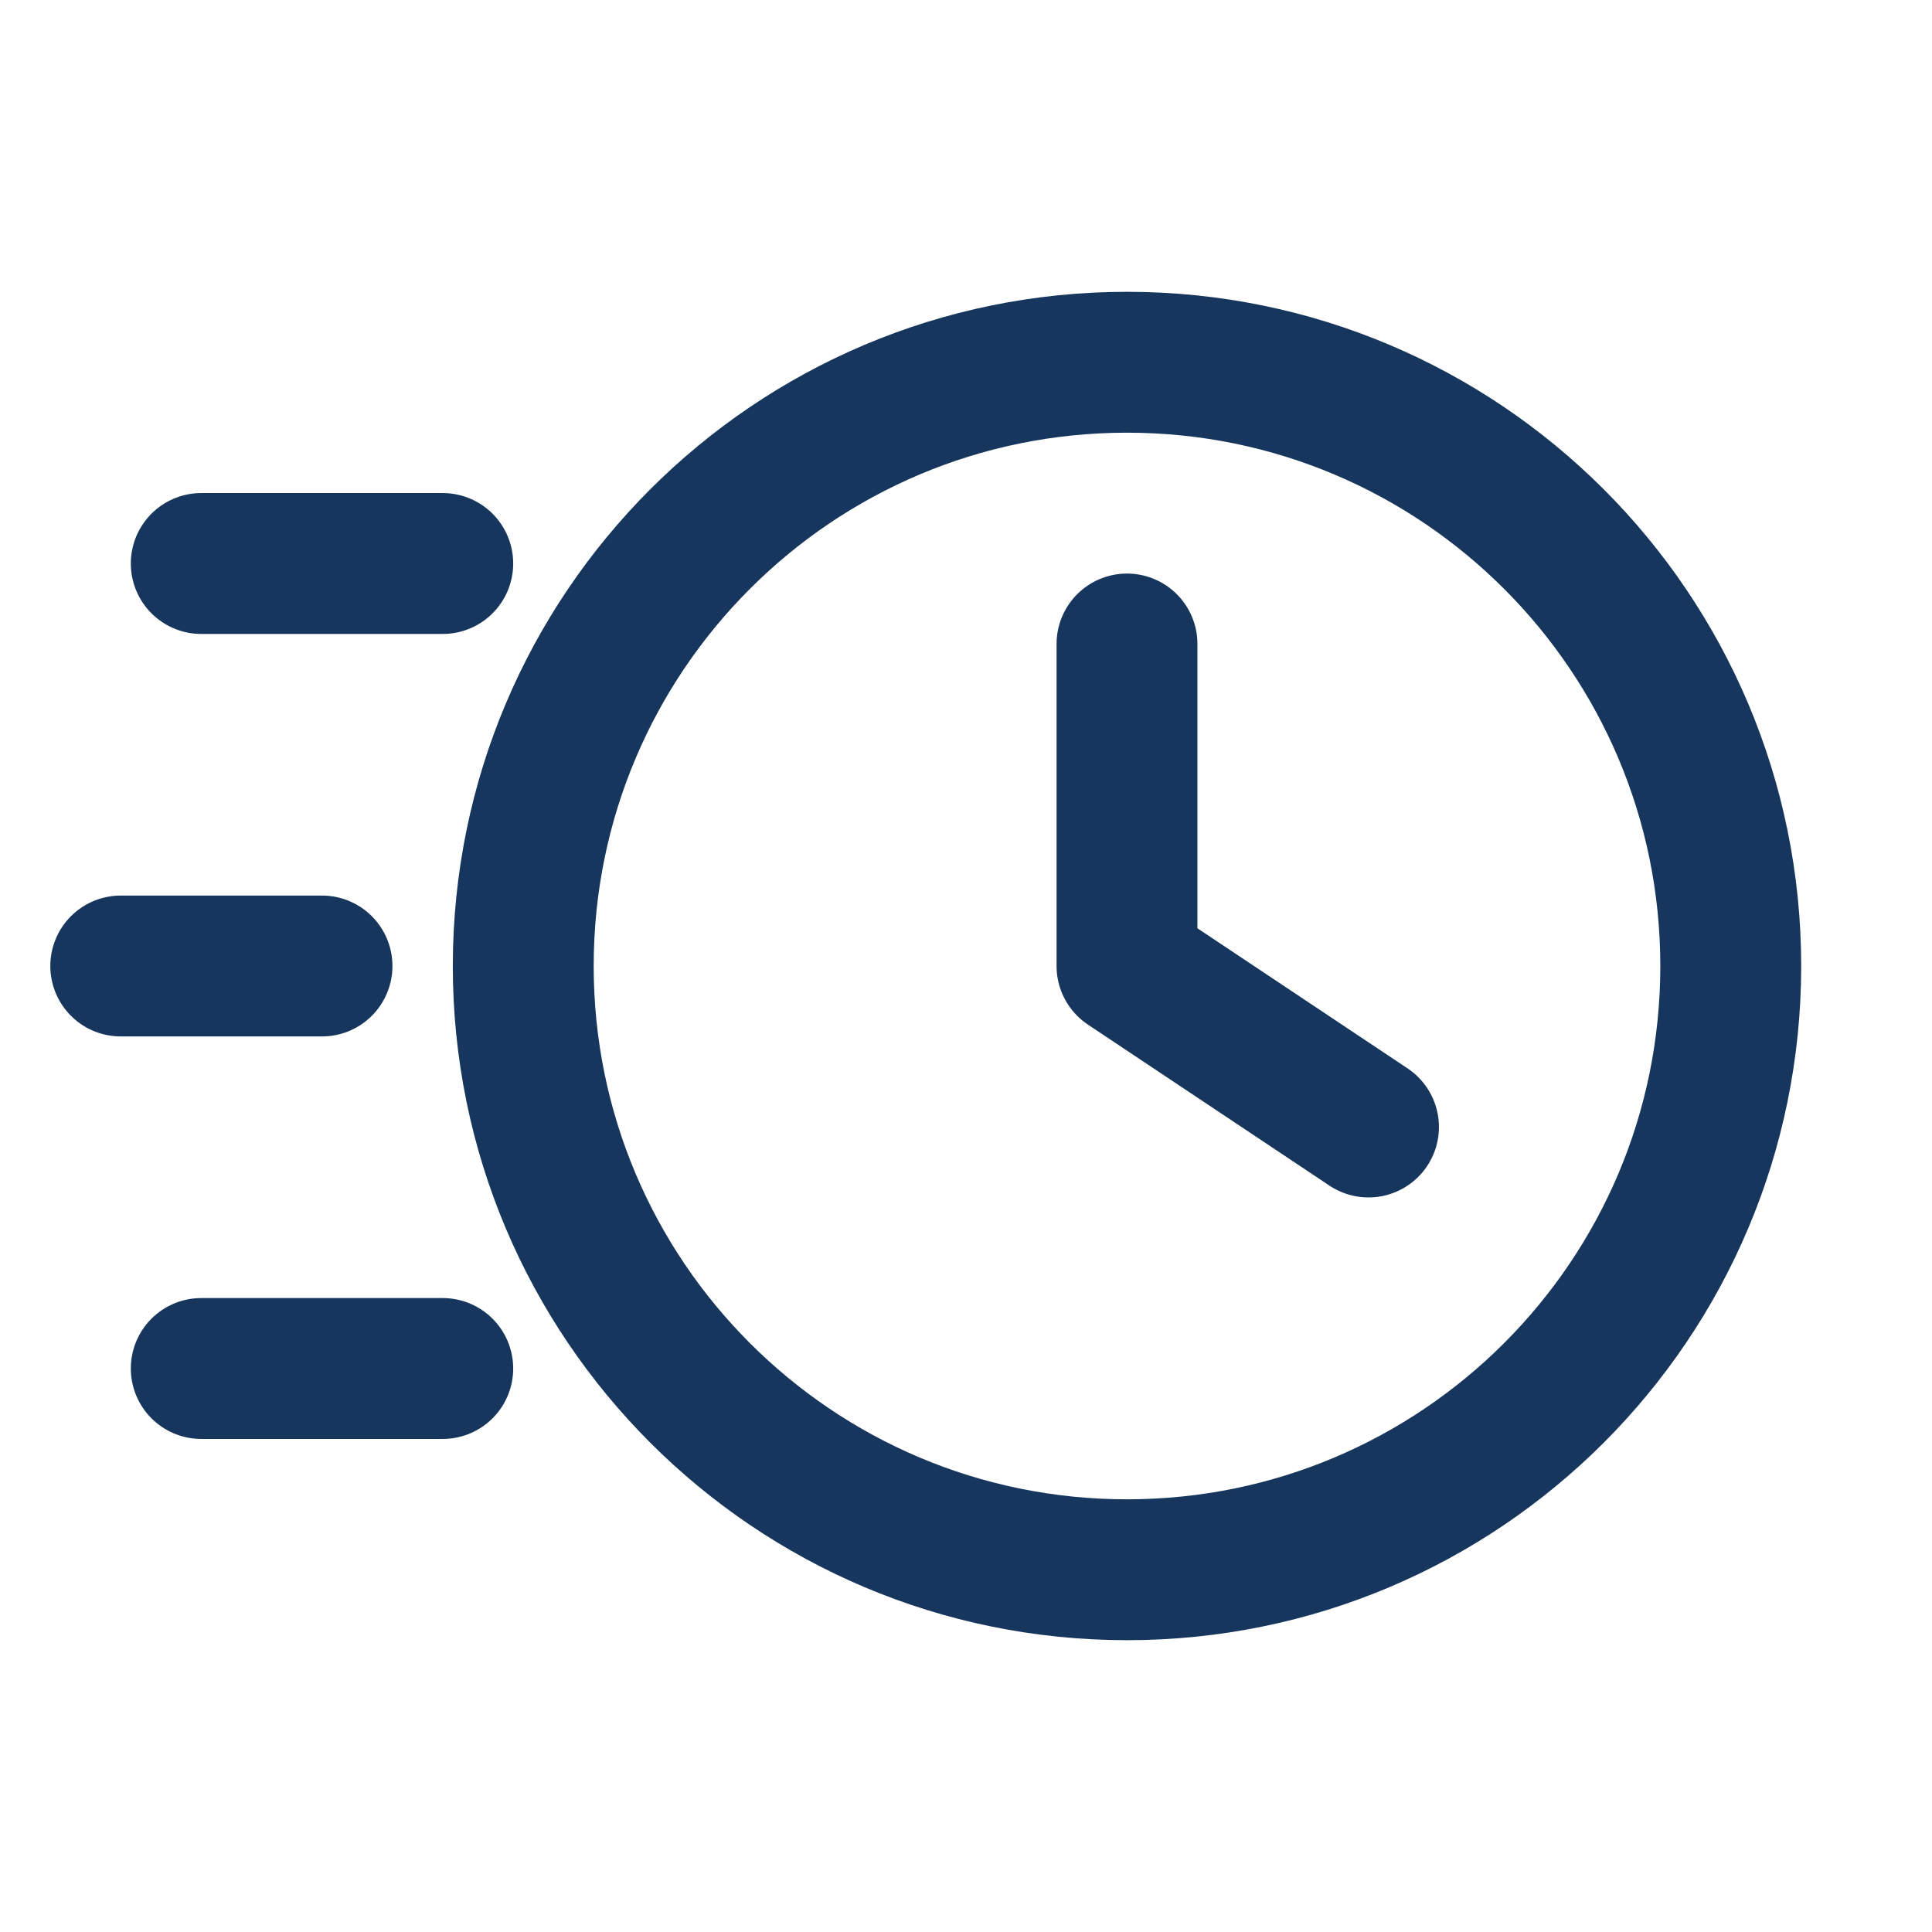
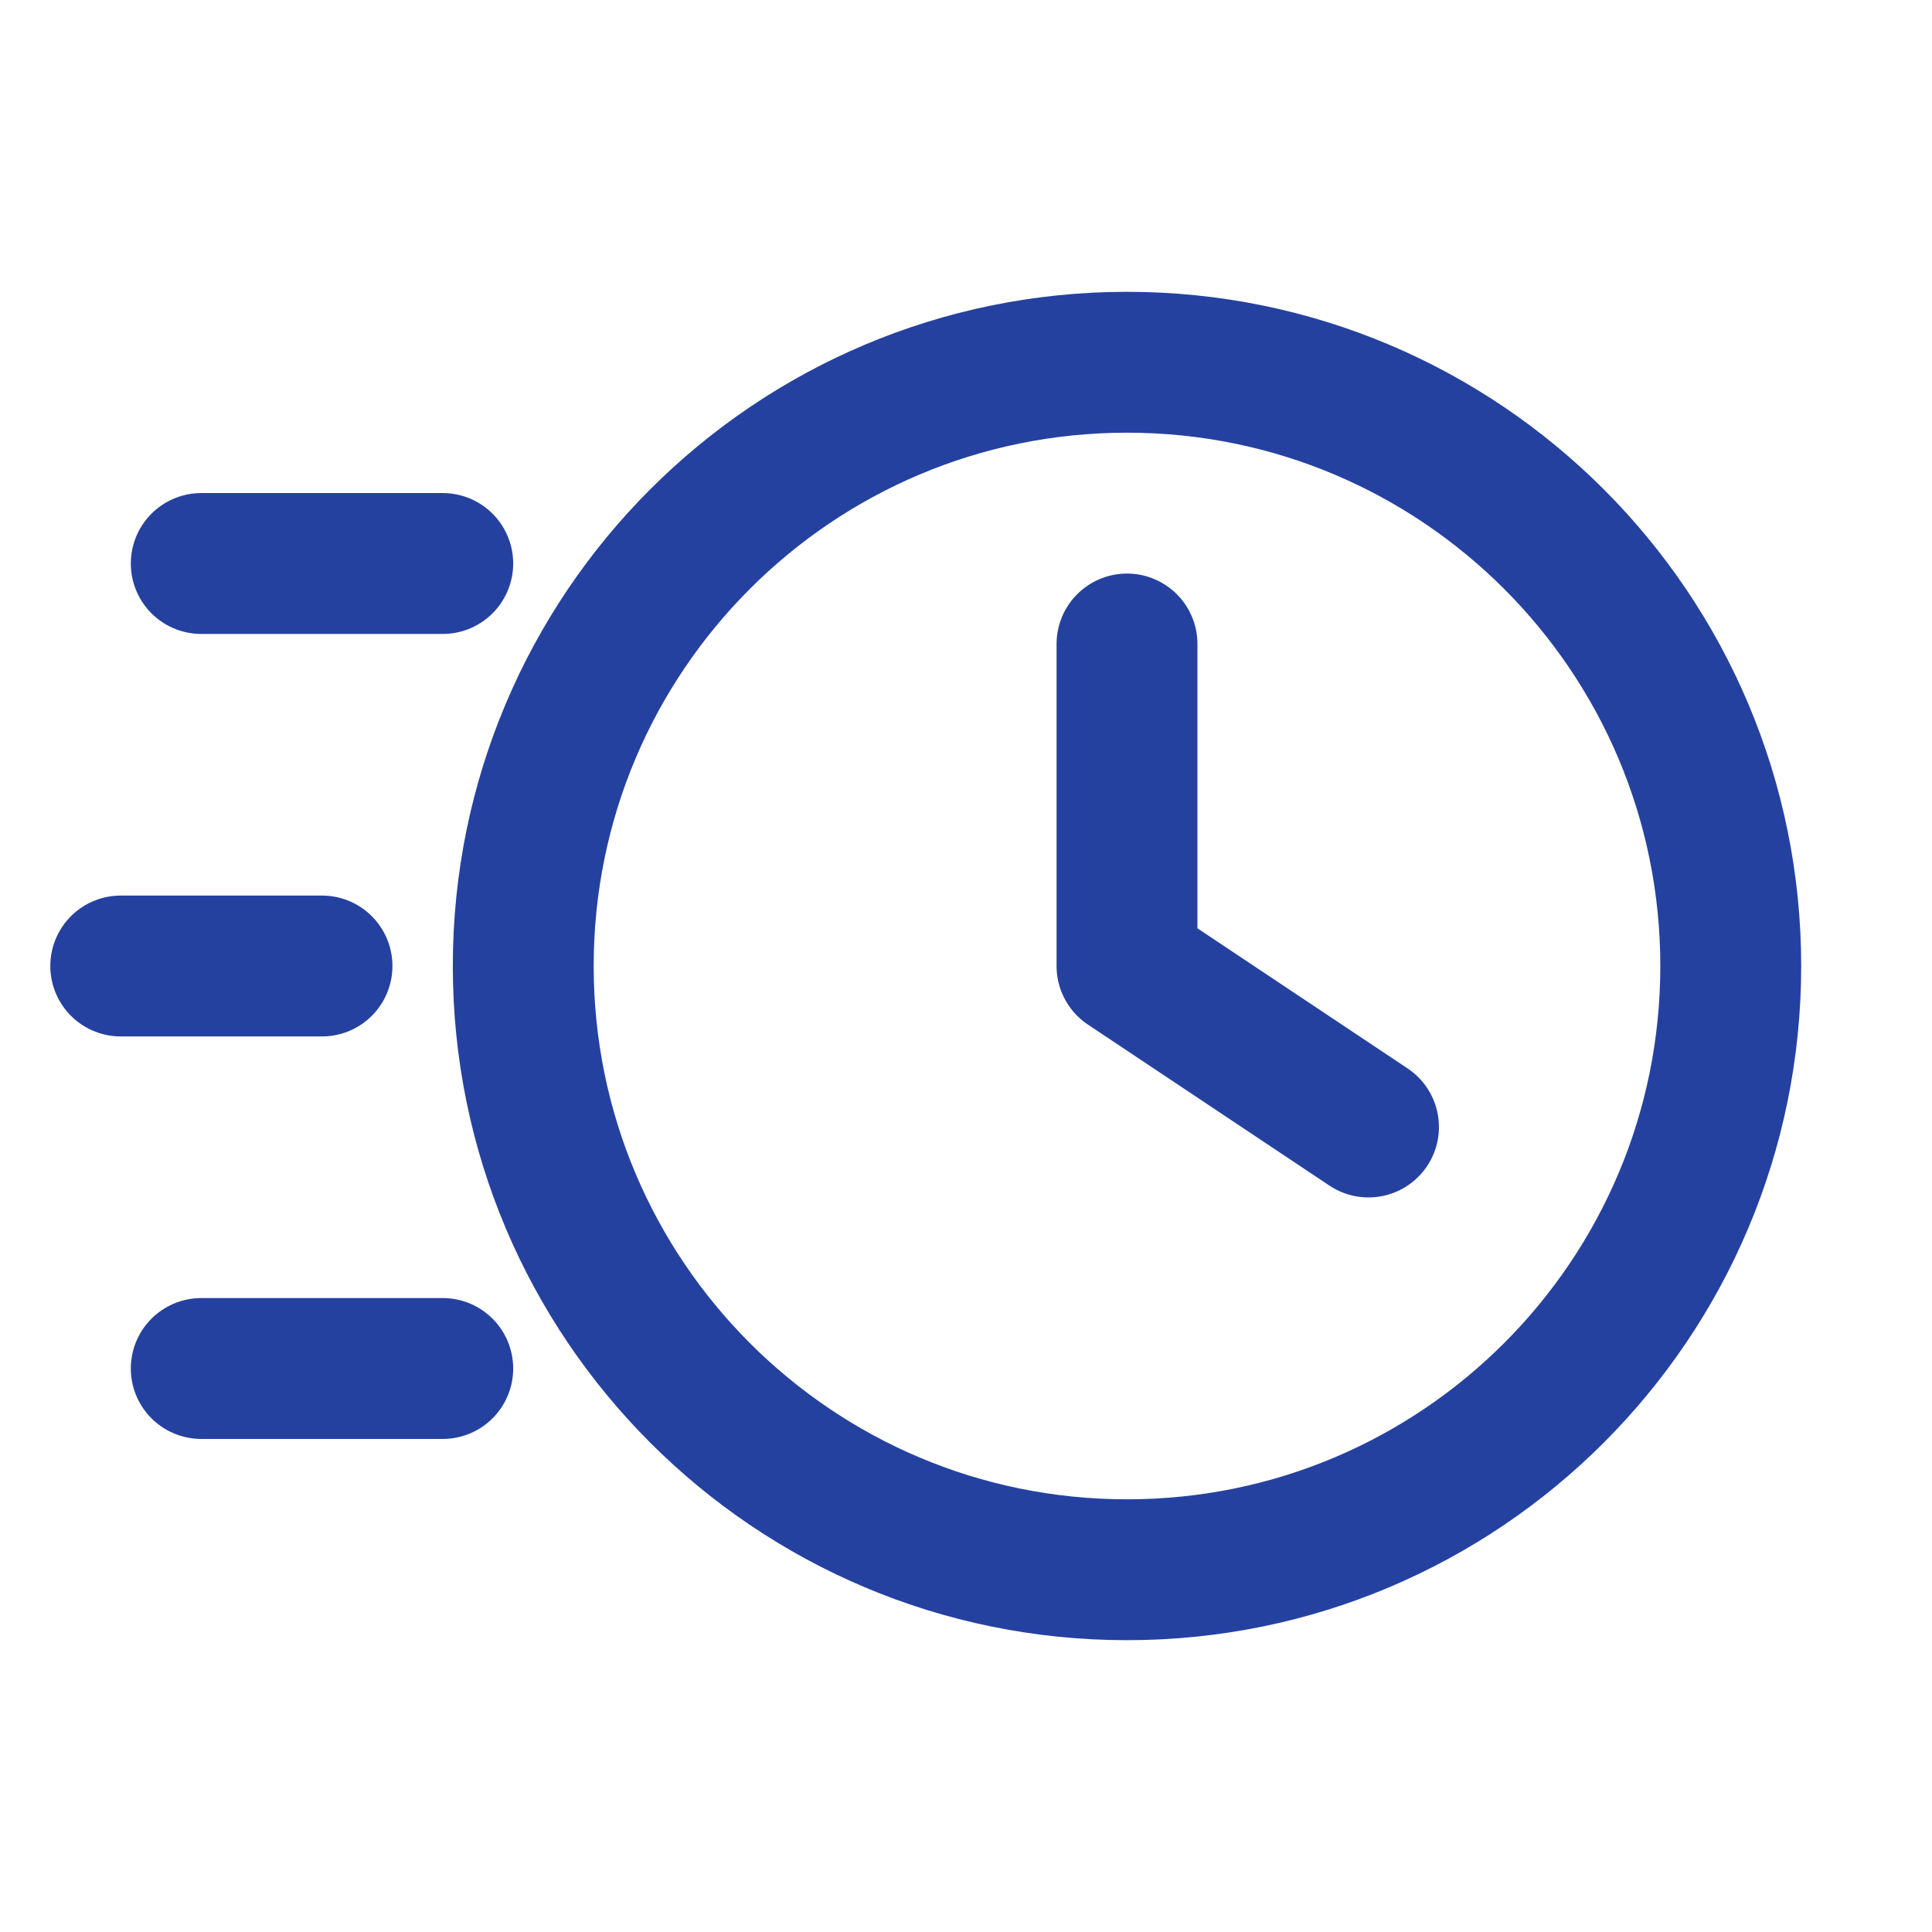
- <svg xmlns="http://www.w3.org/2000/svg" width="24" height="24" viewBox="0 0 24 24" fill="none" color="#17365D" stroke="currentColor" stroke-width="1.75" stroke-linecap="round" stroke-linejoin="round">
+ <svg xmlns="http://www.w3.org/2000/svg" width="24" height="24" viewBox="0 0 24 24" fill="none" color="#2541A0" stroke="currentColor" stroke-width="1.75" stroke-linecap="round" stroke-linejoin="round">
  <circle cx="14" cy="12" r="7.5" />
  <path d="M14 8v4l3 2M2.5 7h3M1.5 12H4M2.5 17h3" />
</svg>
